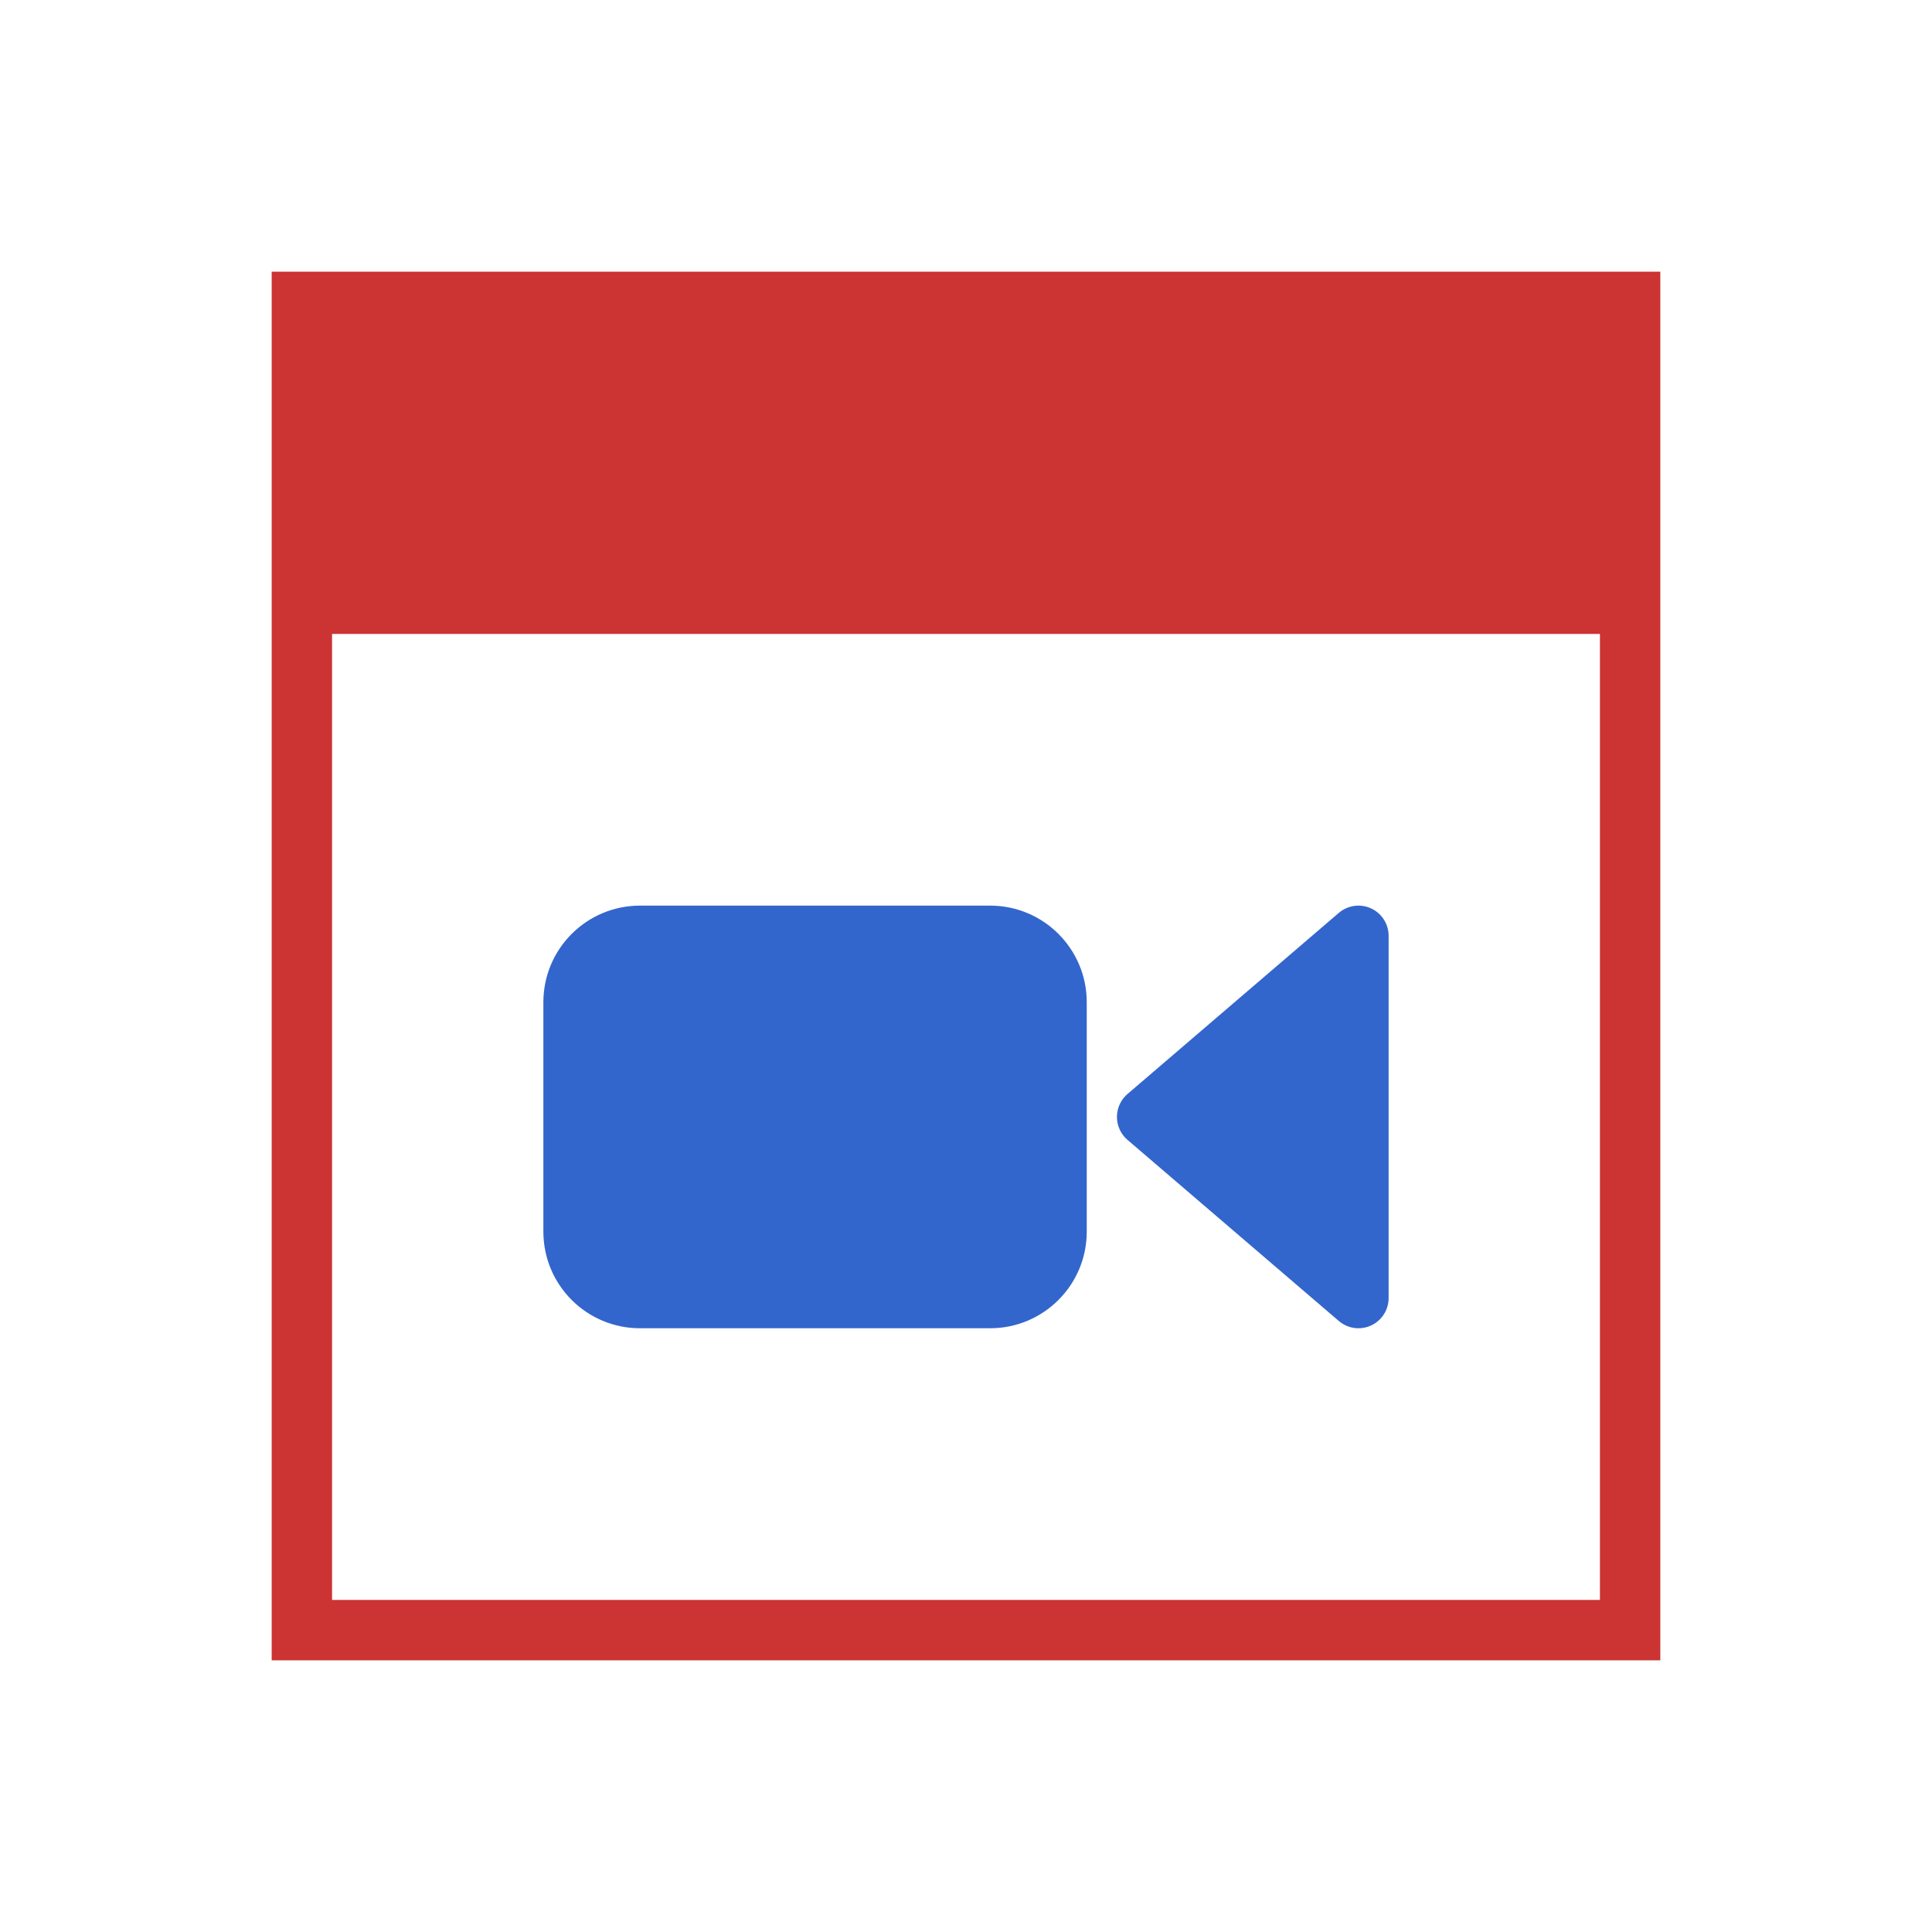
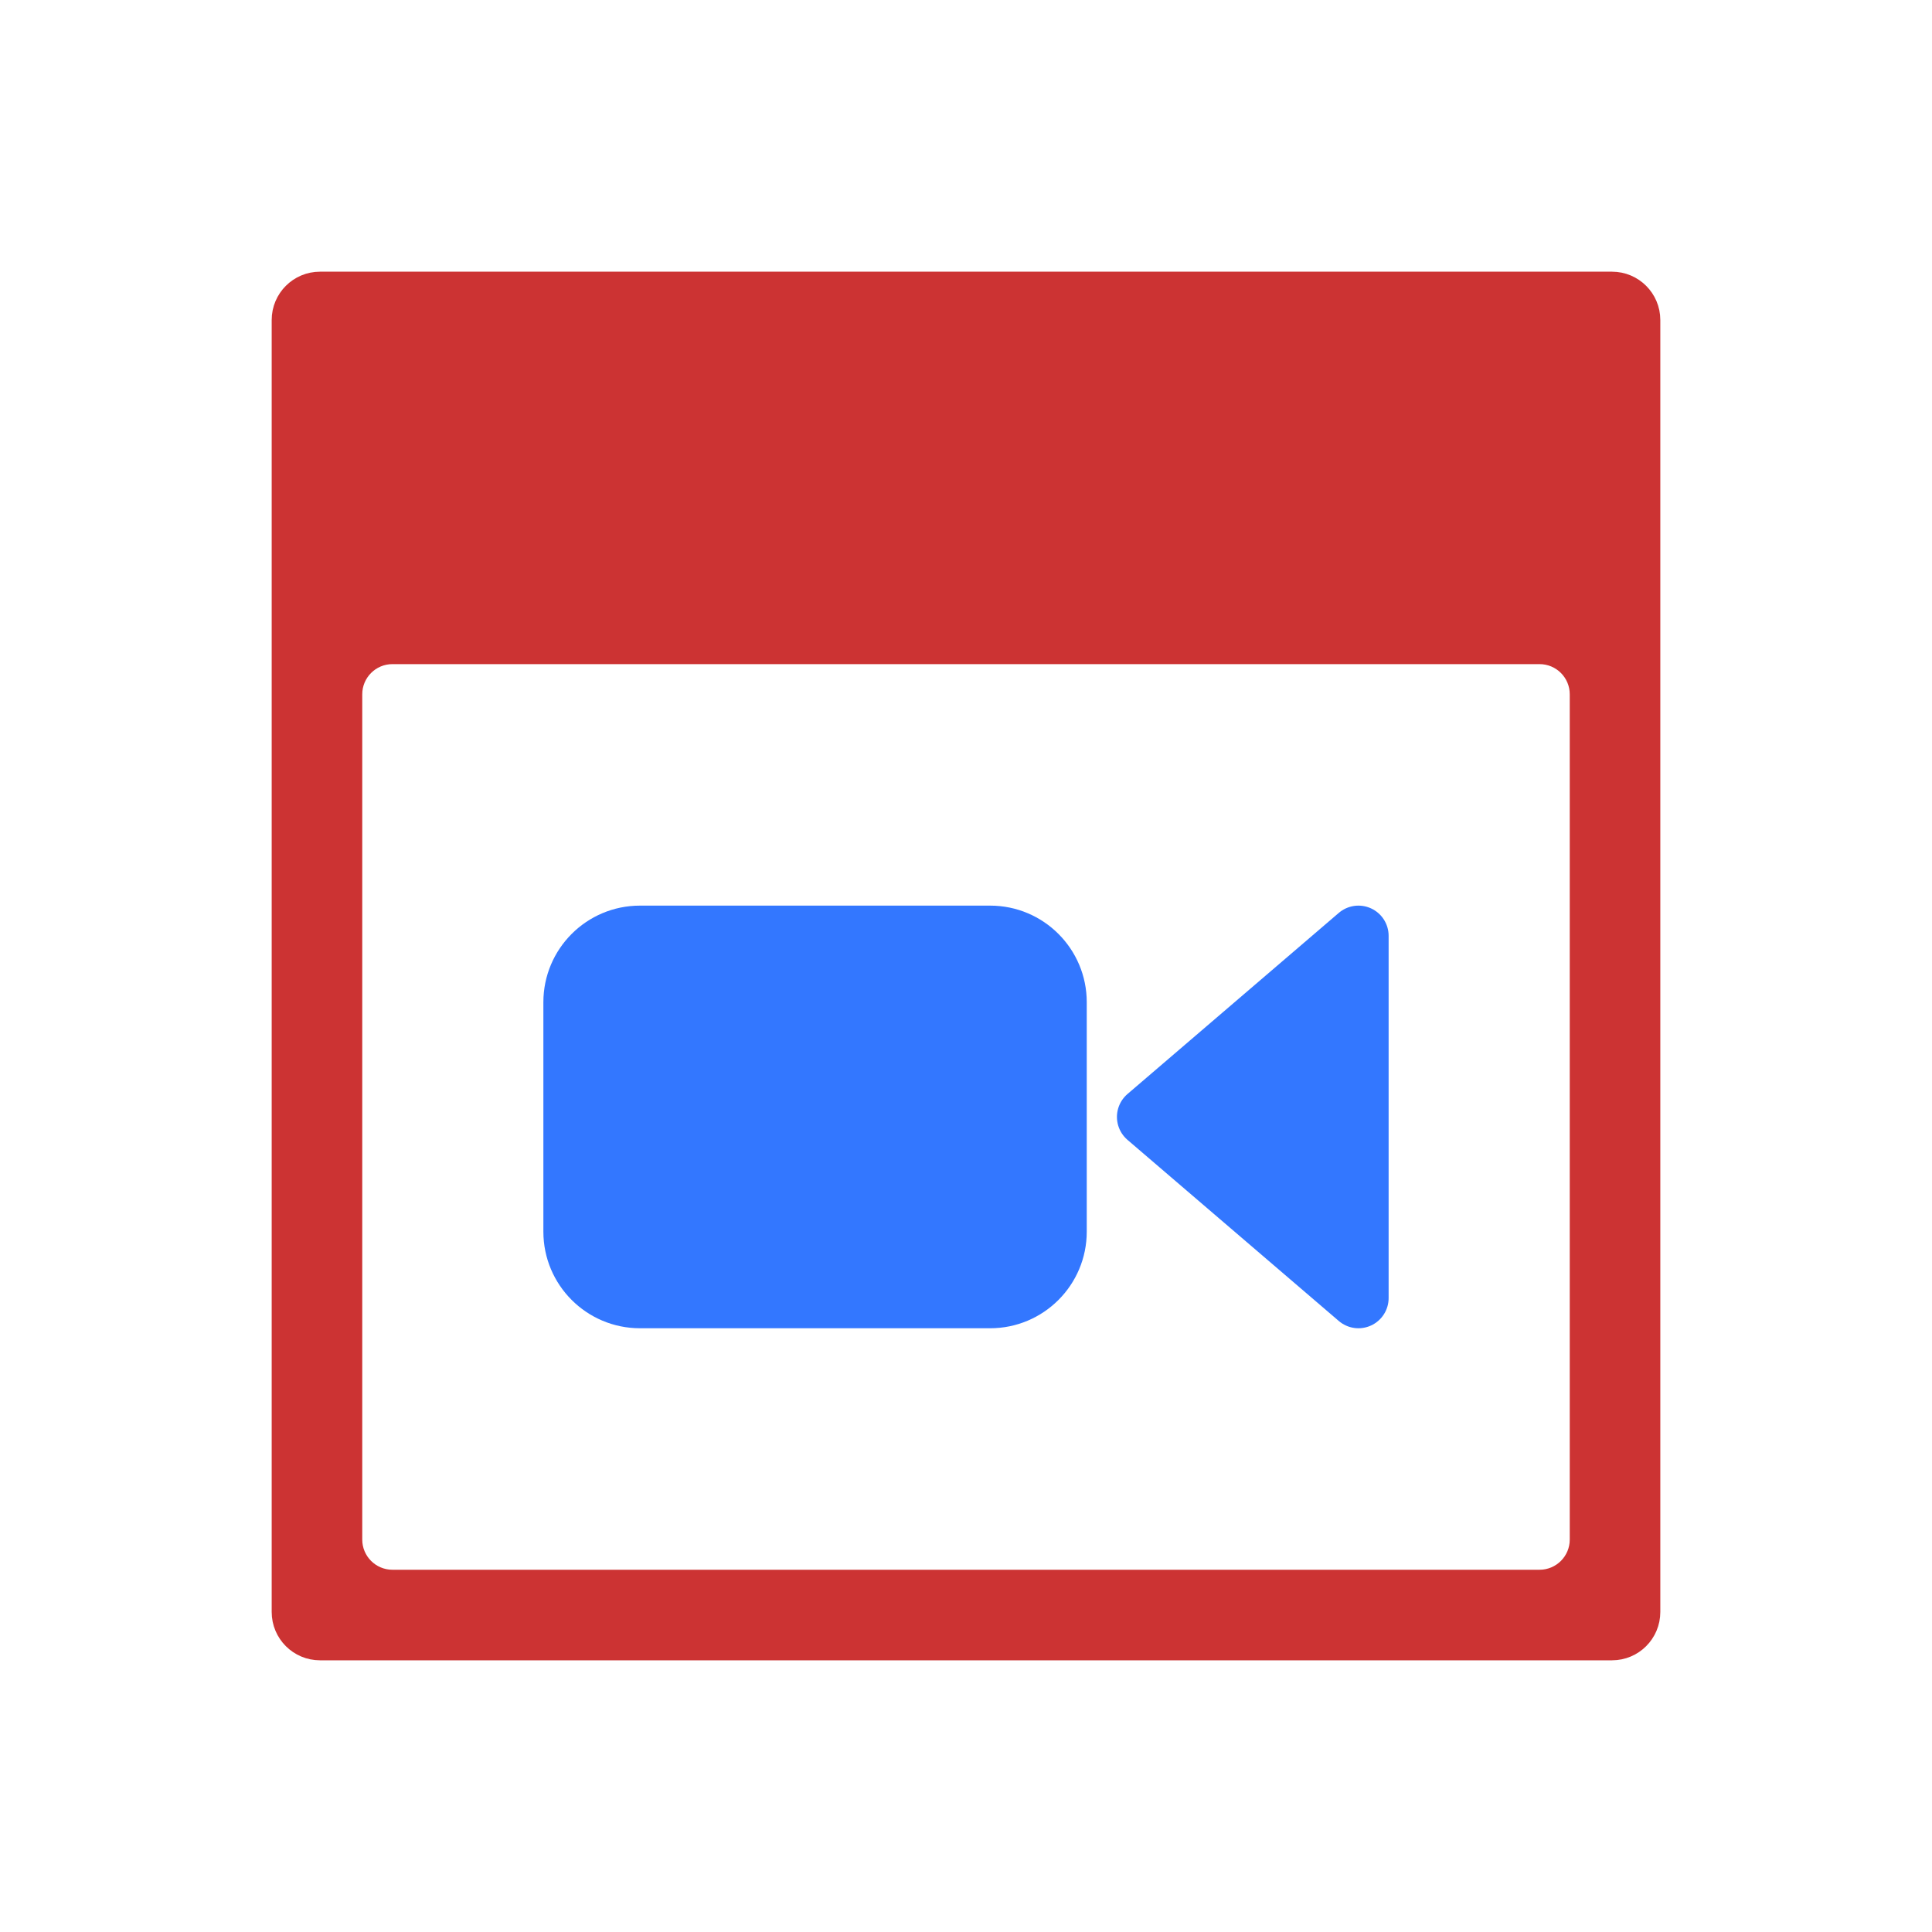
<svg xmlns="http://www.w3.org/2000/svg" viewBox="0 0 320 320">
  <rect x="0" y="0" width="100%" height="100%" fill="#fff" />
  <g>
-     <rect x="50" y="50" width="220" height="220" fill="none" stroke="#c33" stroke-width="10" />
-     <rect x="50" y="50" width="220" height="55" fill="#c33" />
+     <rect x="50" y="50" width="220" height="220" rx="3" ry="3" fill="#c33" stroke="#c33" stroke-width="10" />
+     <rect x="60" y="110" width="200" height="150" rx="5" ry="5" fill="#fff" />
  </g>
  <g>
-     <rect x="90" y="150" width="90" height="70" fill="#36c" rx="16" ry="16" />
-     <polygon points="225,155 190,185 225,215" fill="#36c" stroke="#36c" stroke-width="10" stroke-linejoin="round" />
+     <rect x="90" y="150" width="90" height="70" fill="#37f" rx="16" ry="16" />
+     <polygon points="225,155 190,185 225,215" fill="#37f" stroke="#37f" stroke-width="10" stroke-linejoin="round" />
  </g>
</svg>
